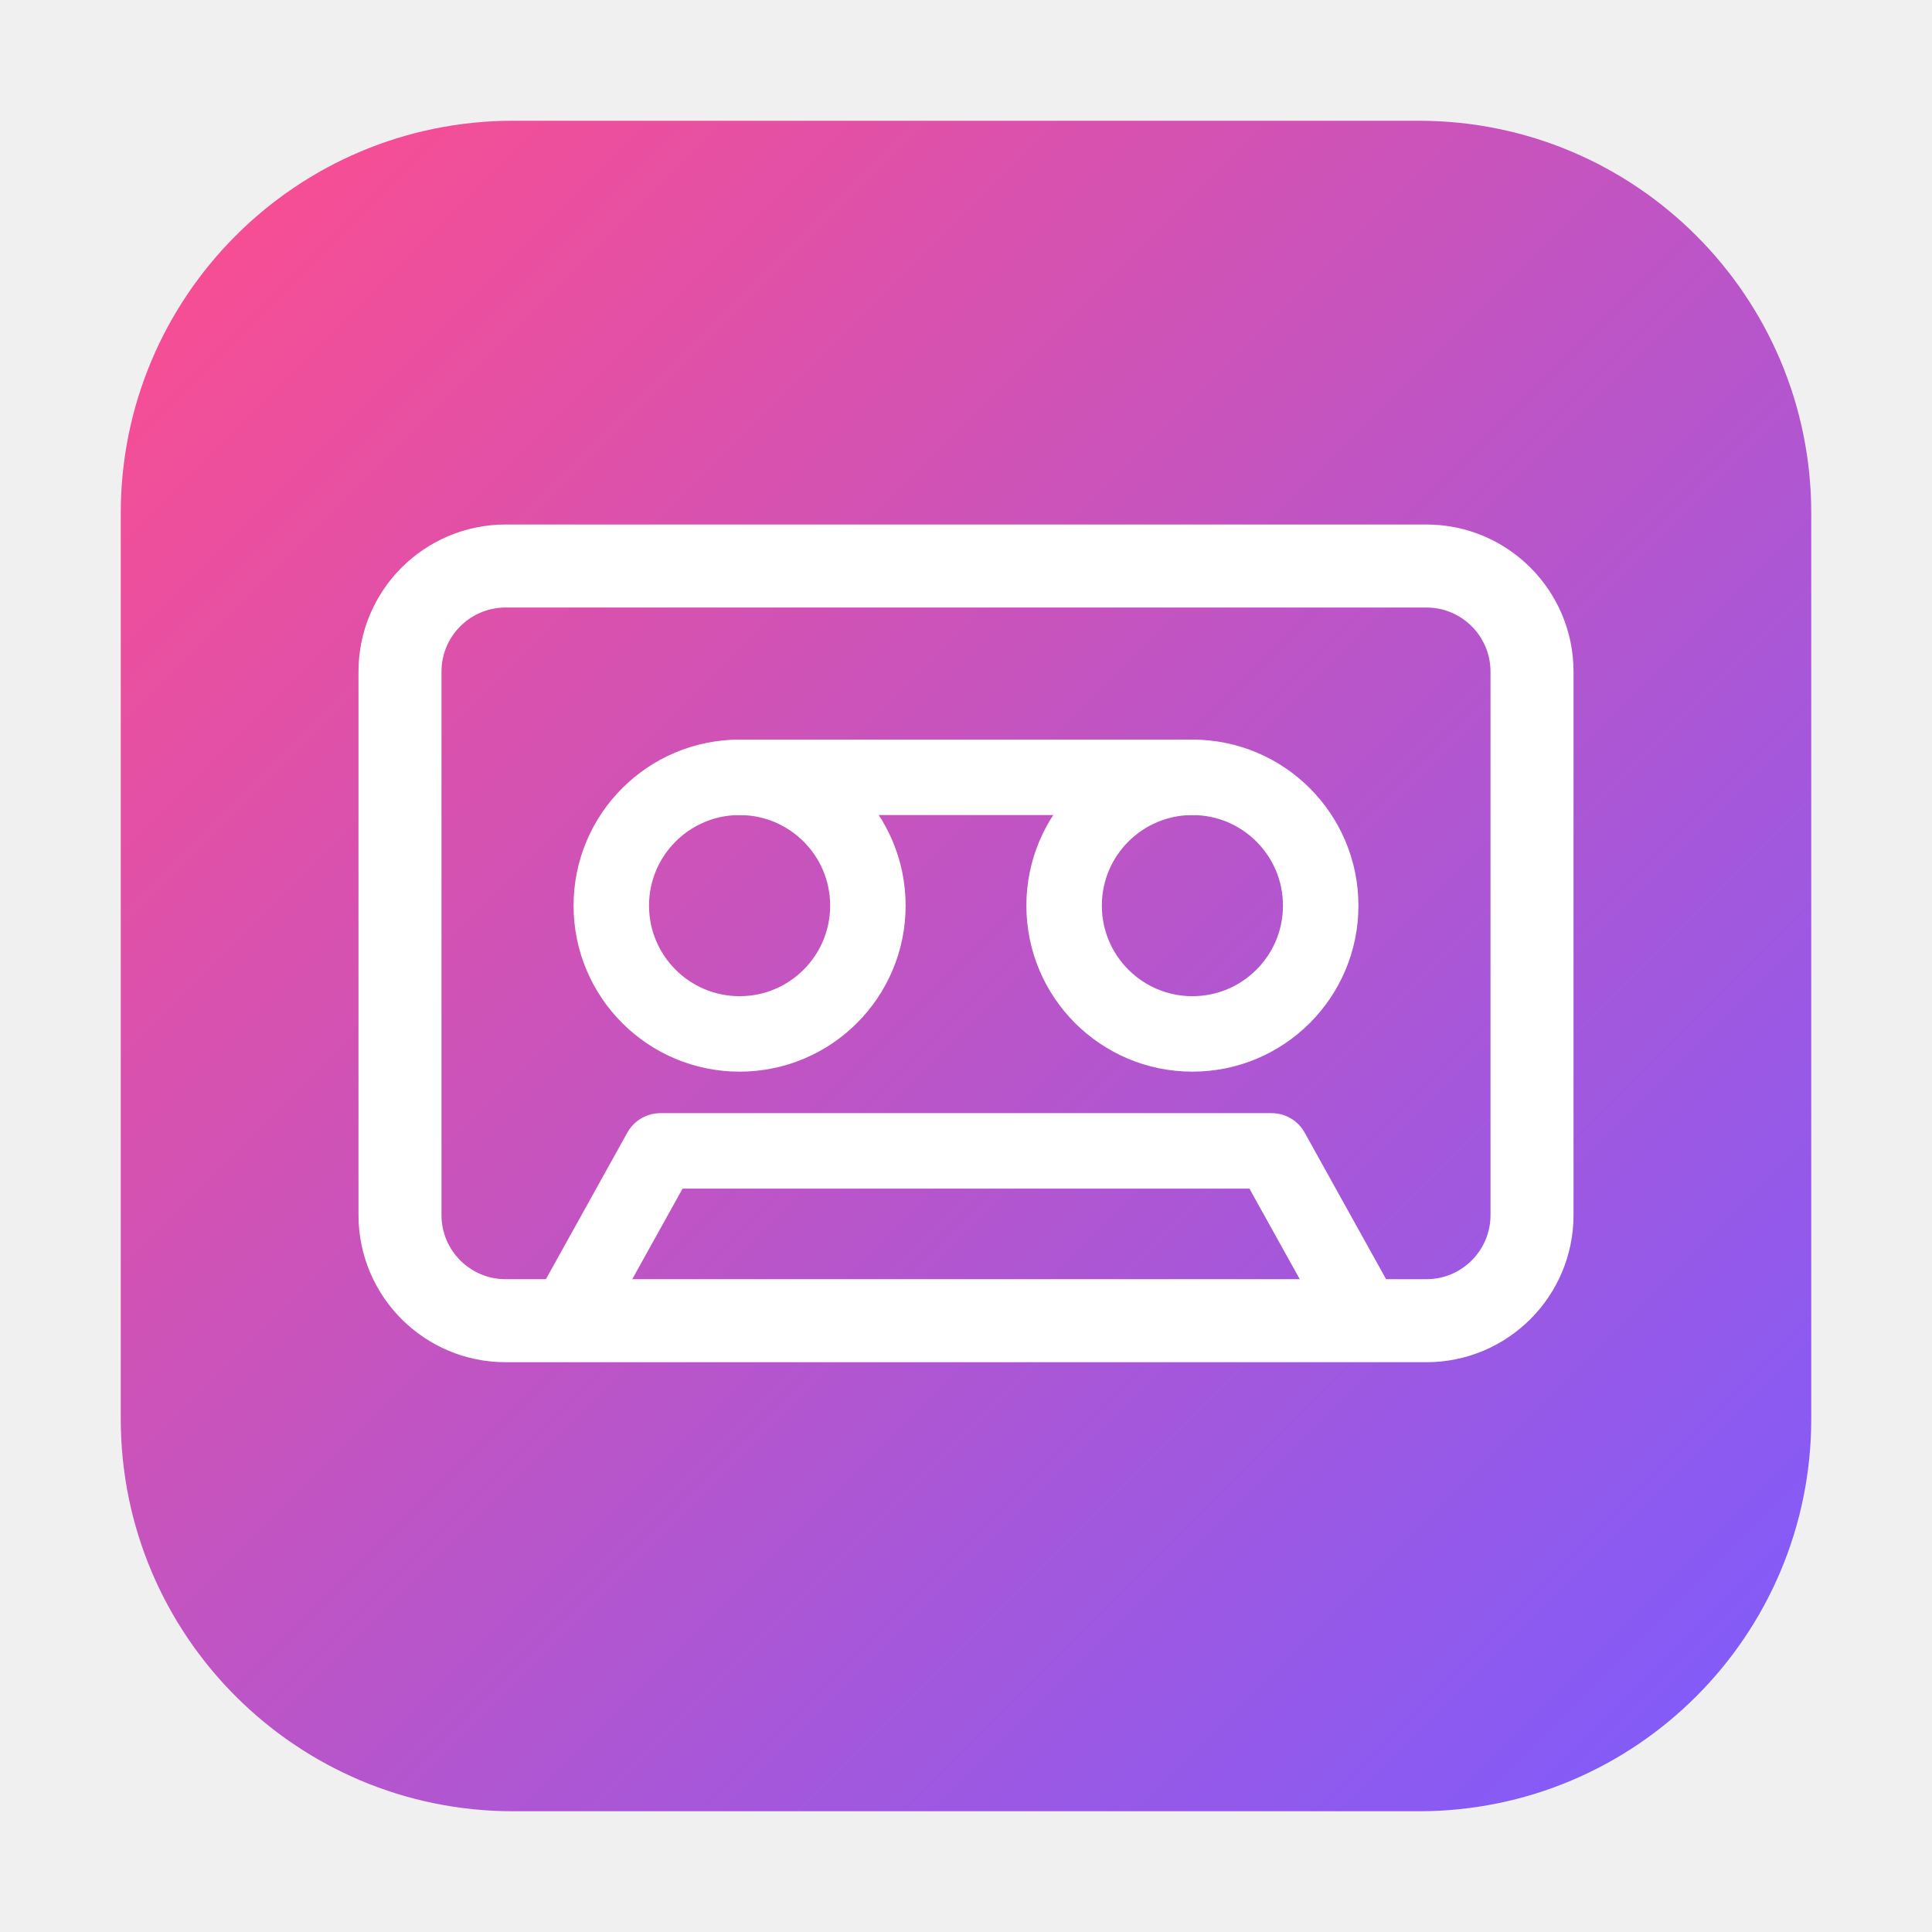
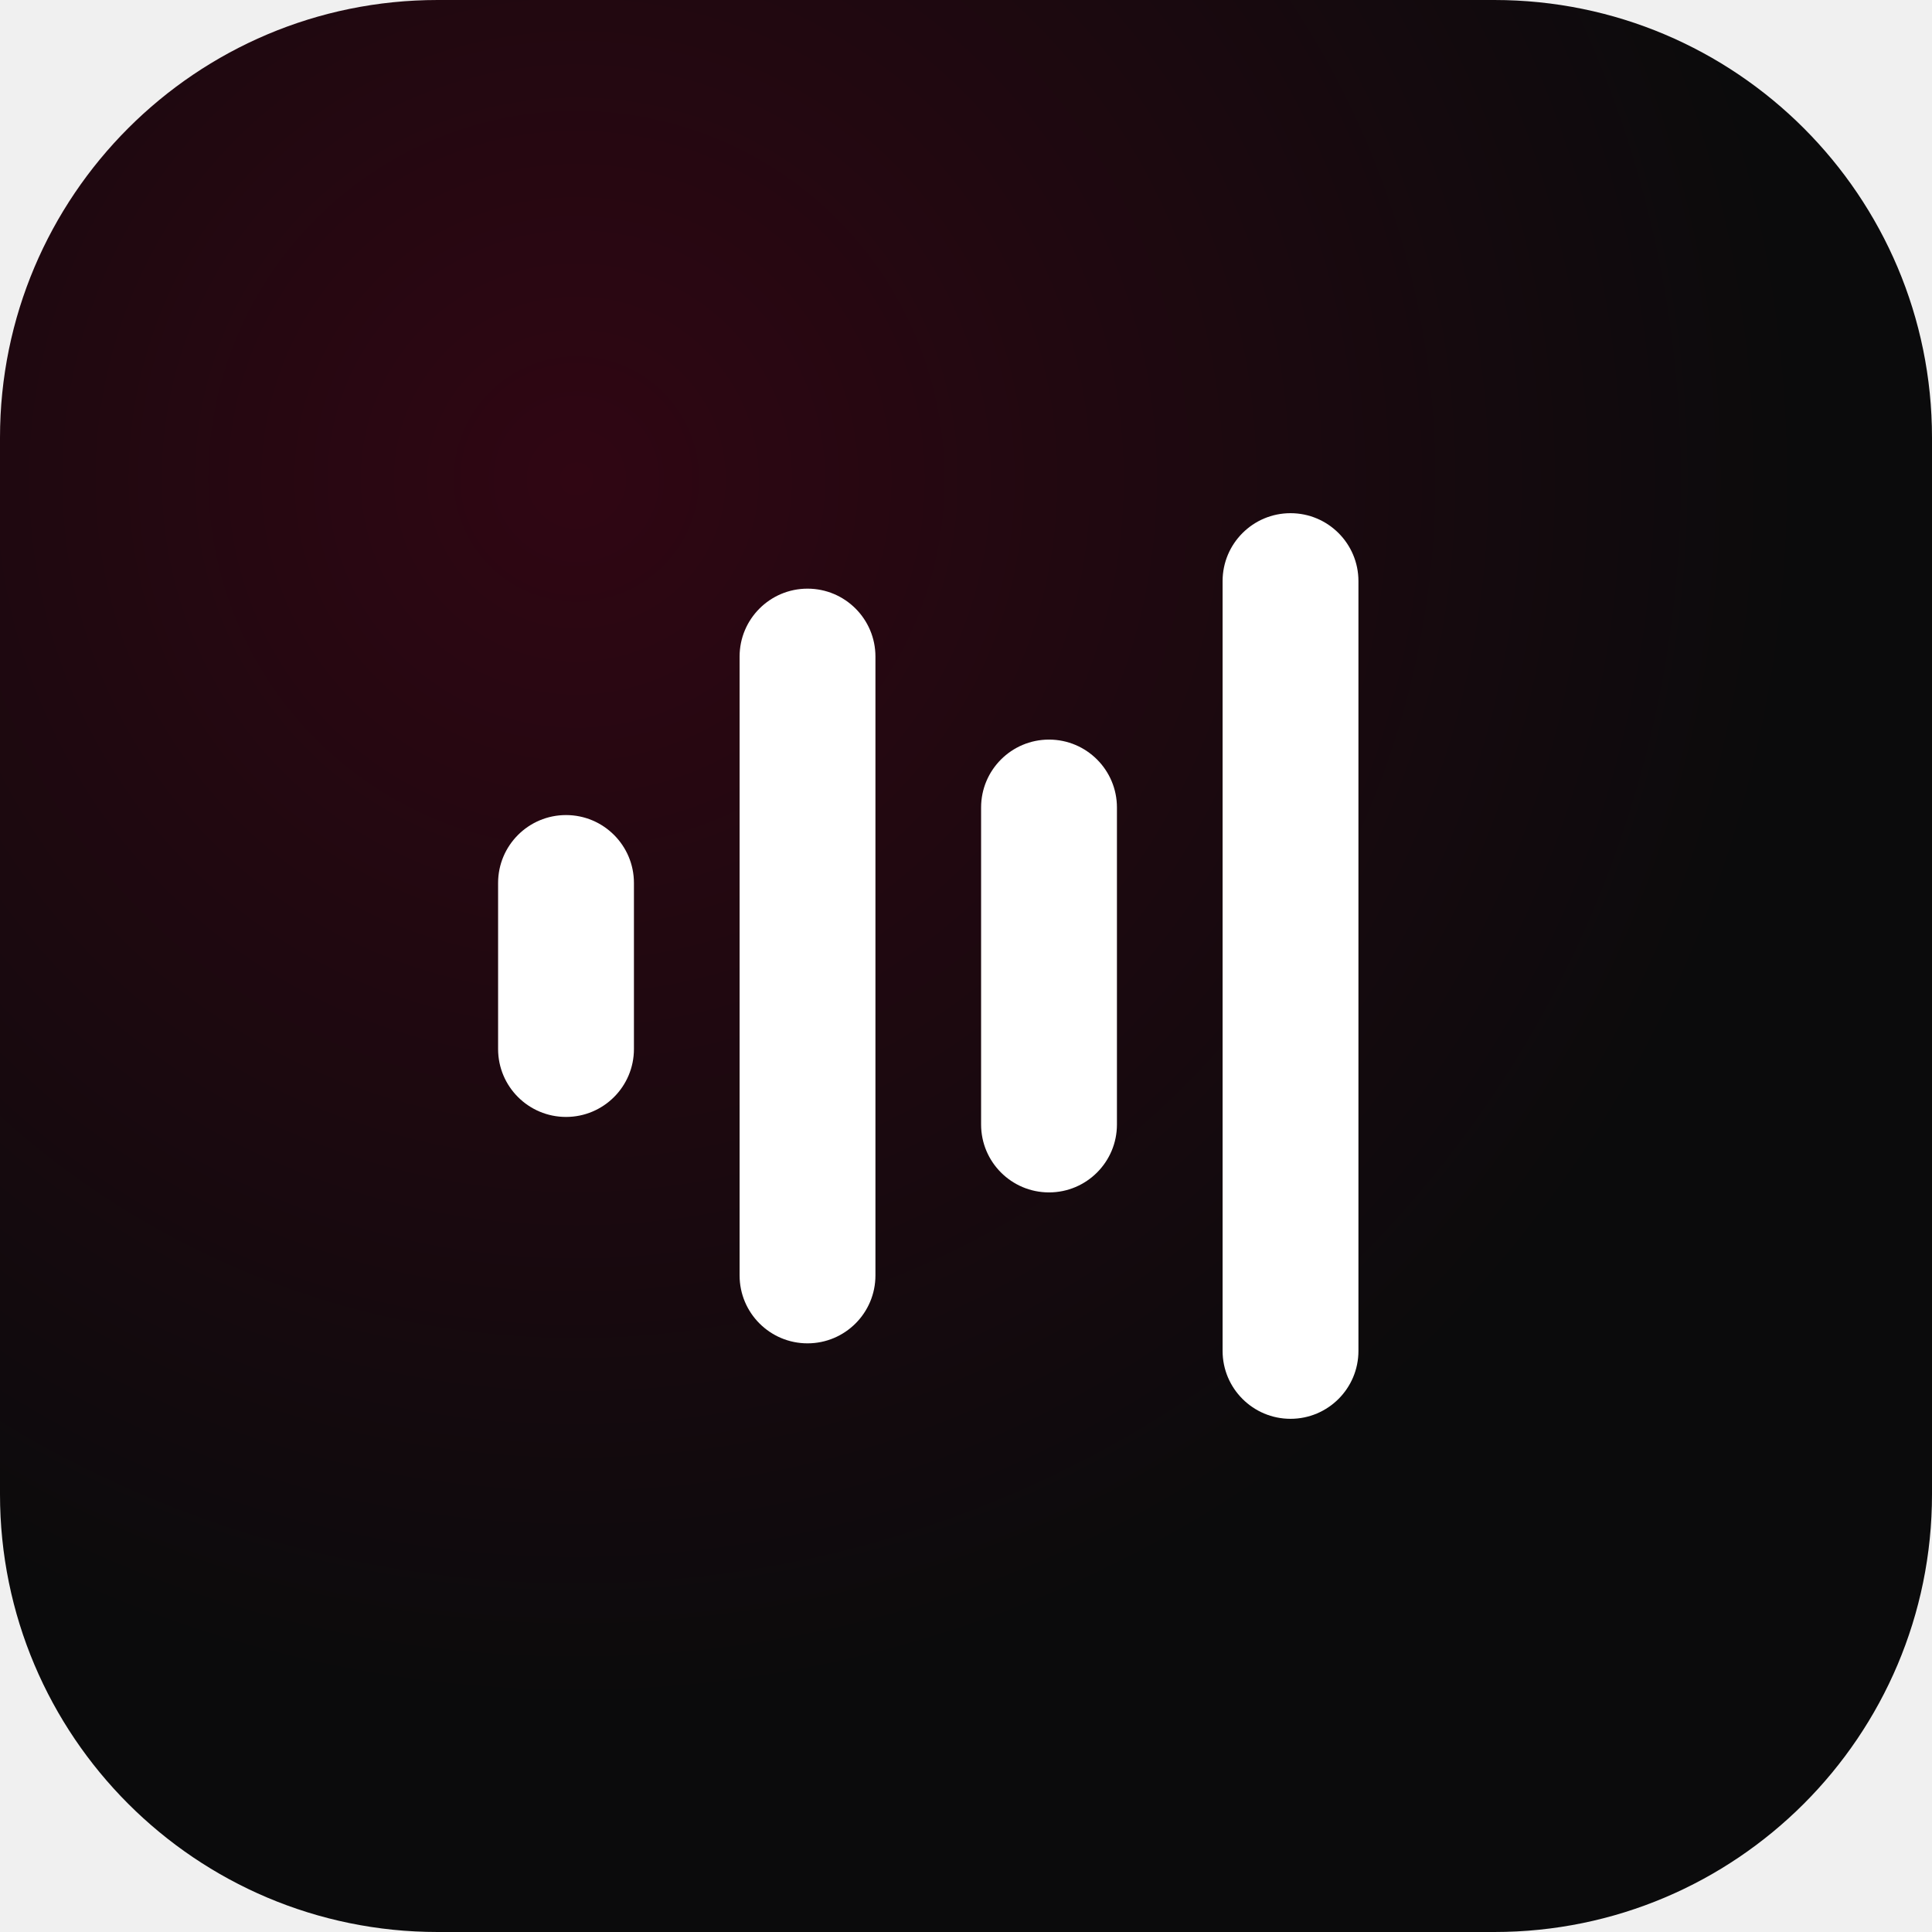
- <svg xmlns="http://www.w3.org/2000/svg" width="100%" height="100%" viewBox="0 0 1024 1024">
+ <svg xmlns="http://www.w3.org/2000/svg" width="100%" height="100%" viewBox="0 0 512 512">
  <defs>
-     <linearGradient id="bg" x1="0" y1="0" x2="1" y2="1">
-       <stop offset="0" stop-color="#ff4d8d" />
-       <stop offset="1" stop-color="#7b5cff" />
-     </linearGradient>
+     <radialGradient id="mixtape-logo-g" cx="0.3" cy="0.25" r="0.9">
+       <stop offset="0" stop-color="#300613" />
+       <stop offset="0.7" stop-color="#0b0b0c" />
+     </radialGradient>
  </defs>
-   <rect x="64" y="64" width="896" height="896" rx="208" fill="url(#bg)" />
-   <rect x="212" y="300" width="600" height="400" rx="56" fill="none" stroke="#fff" stroke-width="44" />
-   <circle cx="392" cy="480" r="68" fill="none" stroke="#fff" stroke-width="40" />
-   <circle cx="632" cy="480" r="68" fill="none" stroke="#fff" stroke-width="40" />
-   <path d="M392 412 H632" stroke="#fff" stroke-width="40" stroke-linecap="round" />
-   <path d="M300 700 L350 610 H674 L724 700" fill="none" stroke="#fff" stroke-width="40" stroke-linejoin="round" />
+   <rect width="512" height="512" rx="116" fill="url(#mixtape-logo-g)" />
+   <g fill="#fff">
+     <rect x="132" y="216" width="36" height="80" rx="18" />
+     <rect x="196" y="156" width="36" height="200" rx="18" />
+     <rect x="260" y="196" width="36" height="120" rx="18" />
+     <rect x="324" y="136" width="36" height="240" rx="18" />
+   </g>
</svg>
